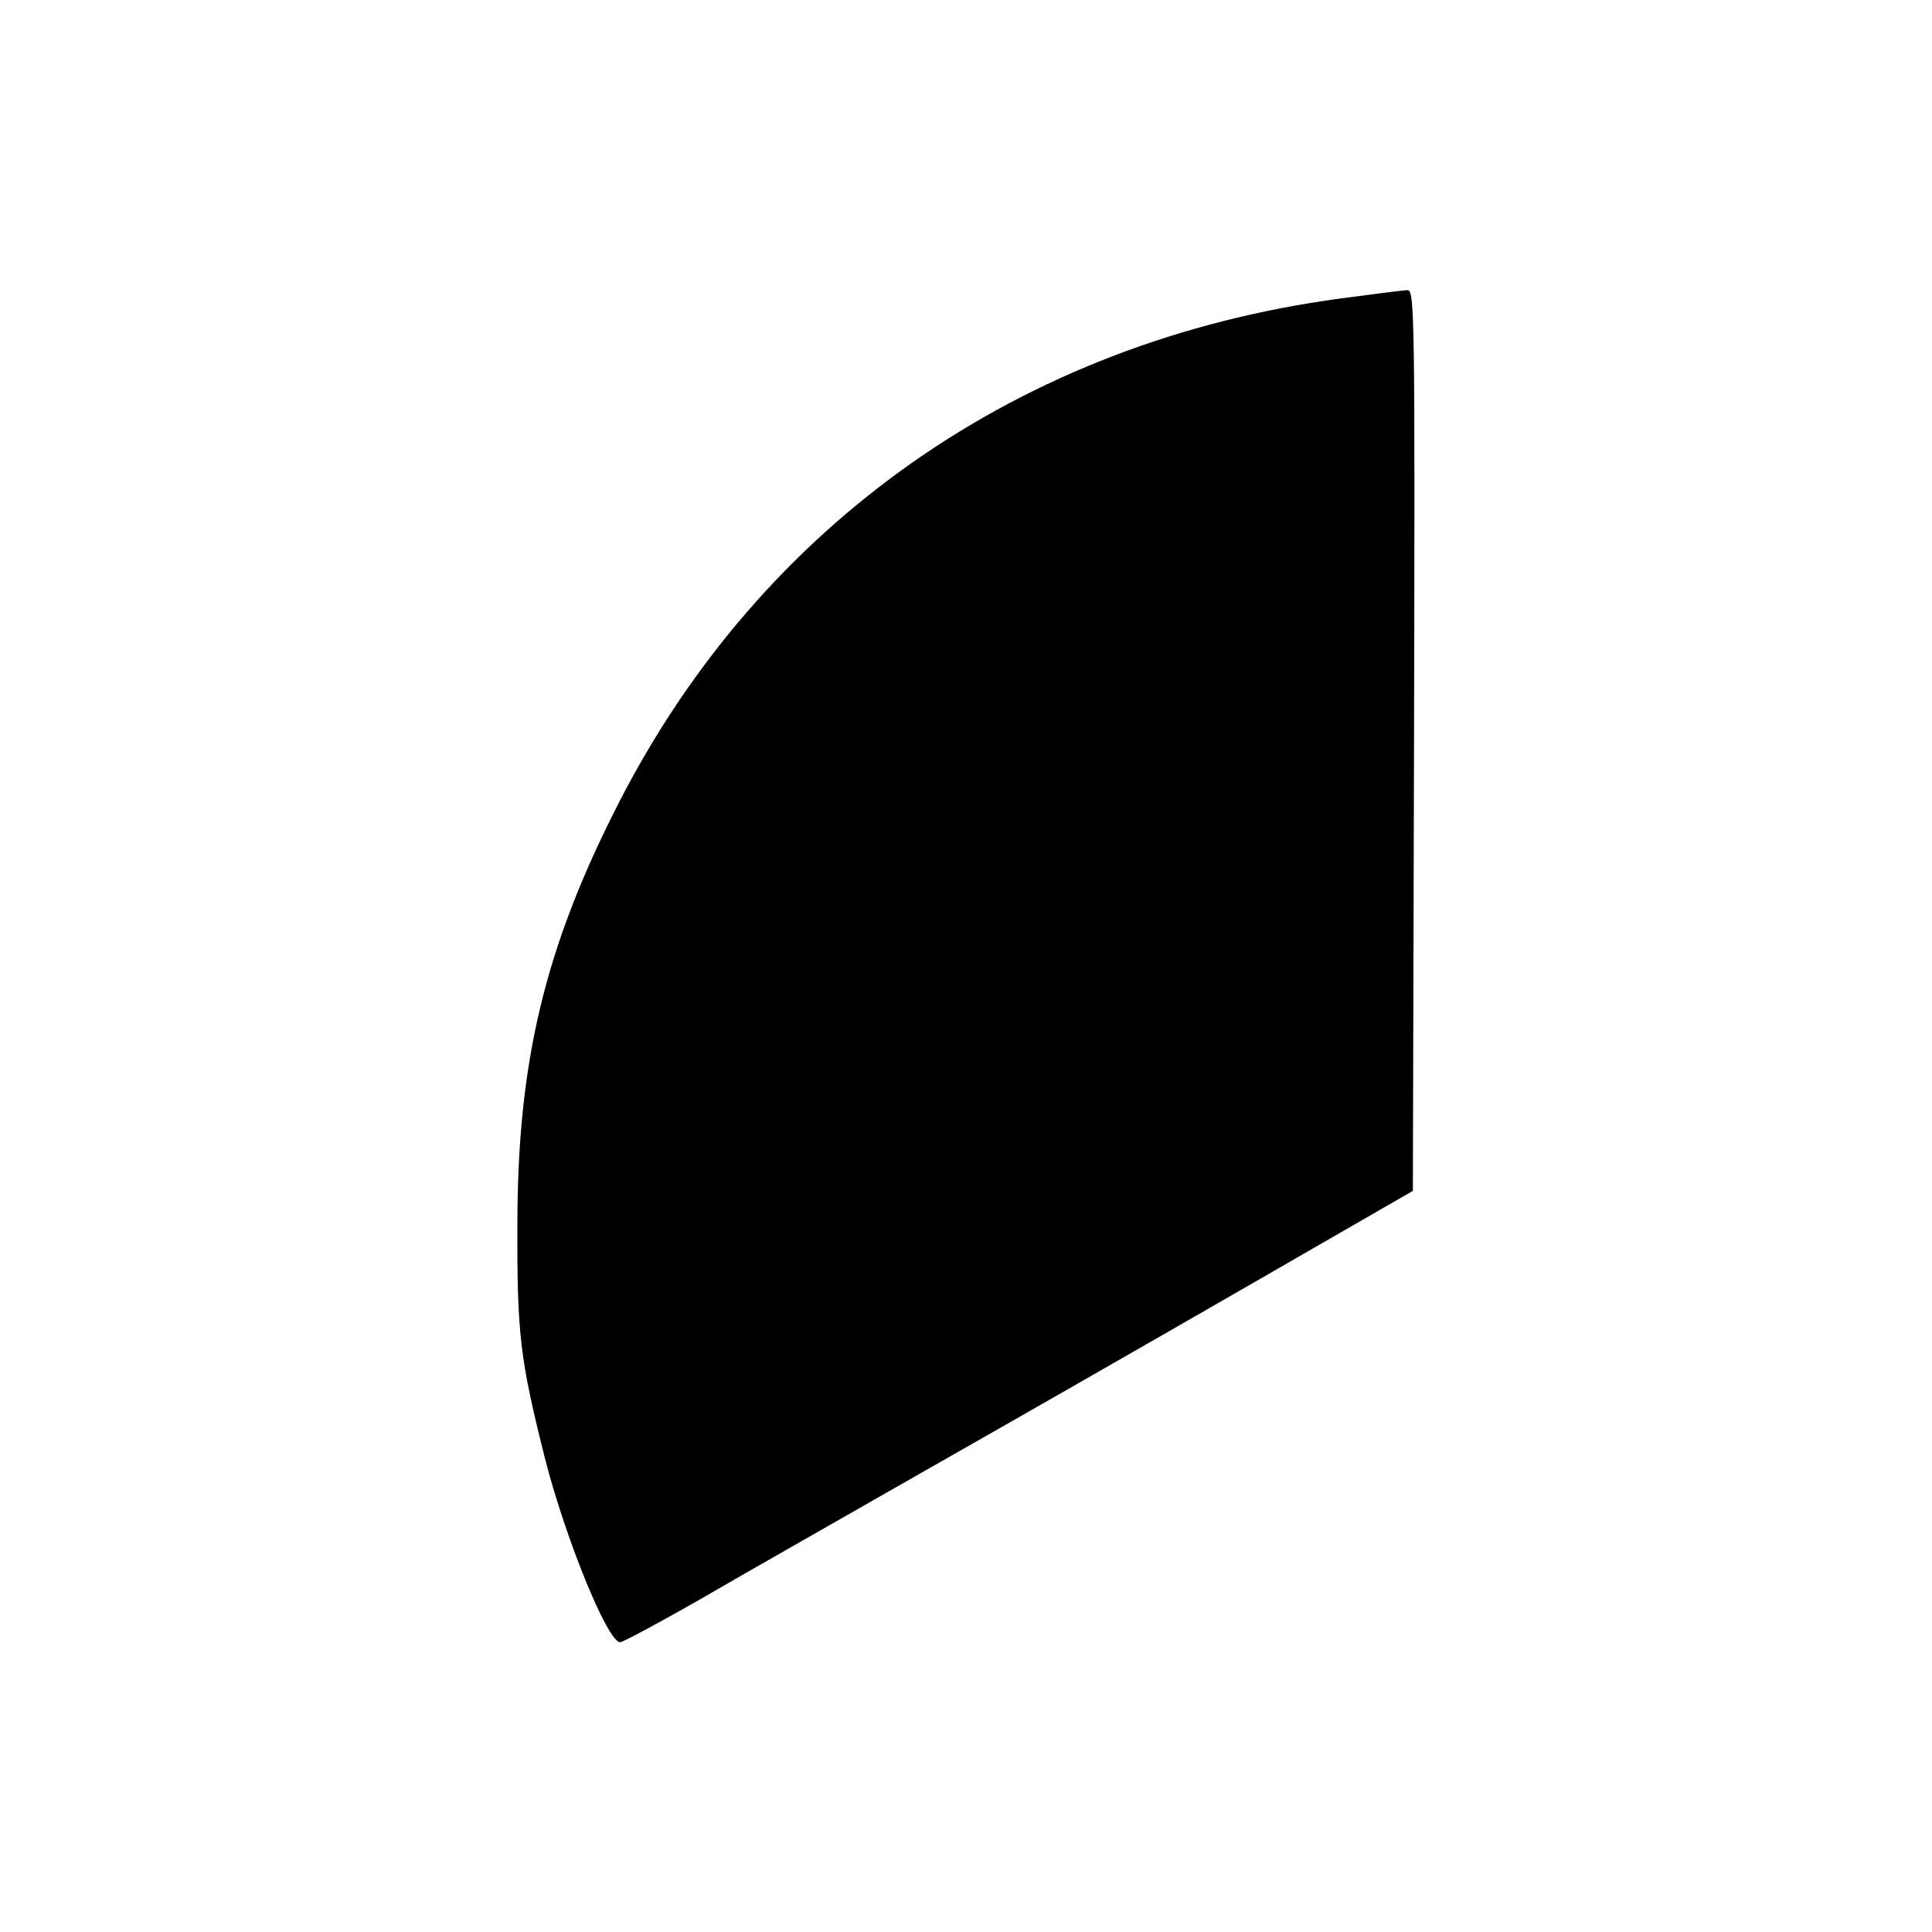
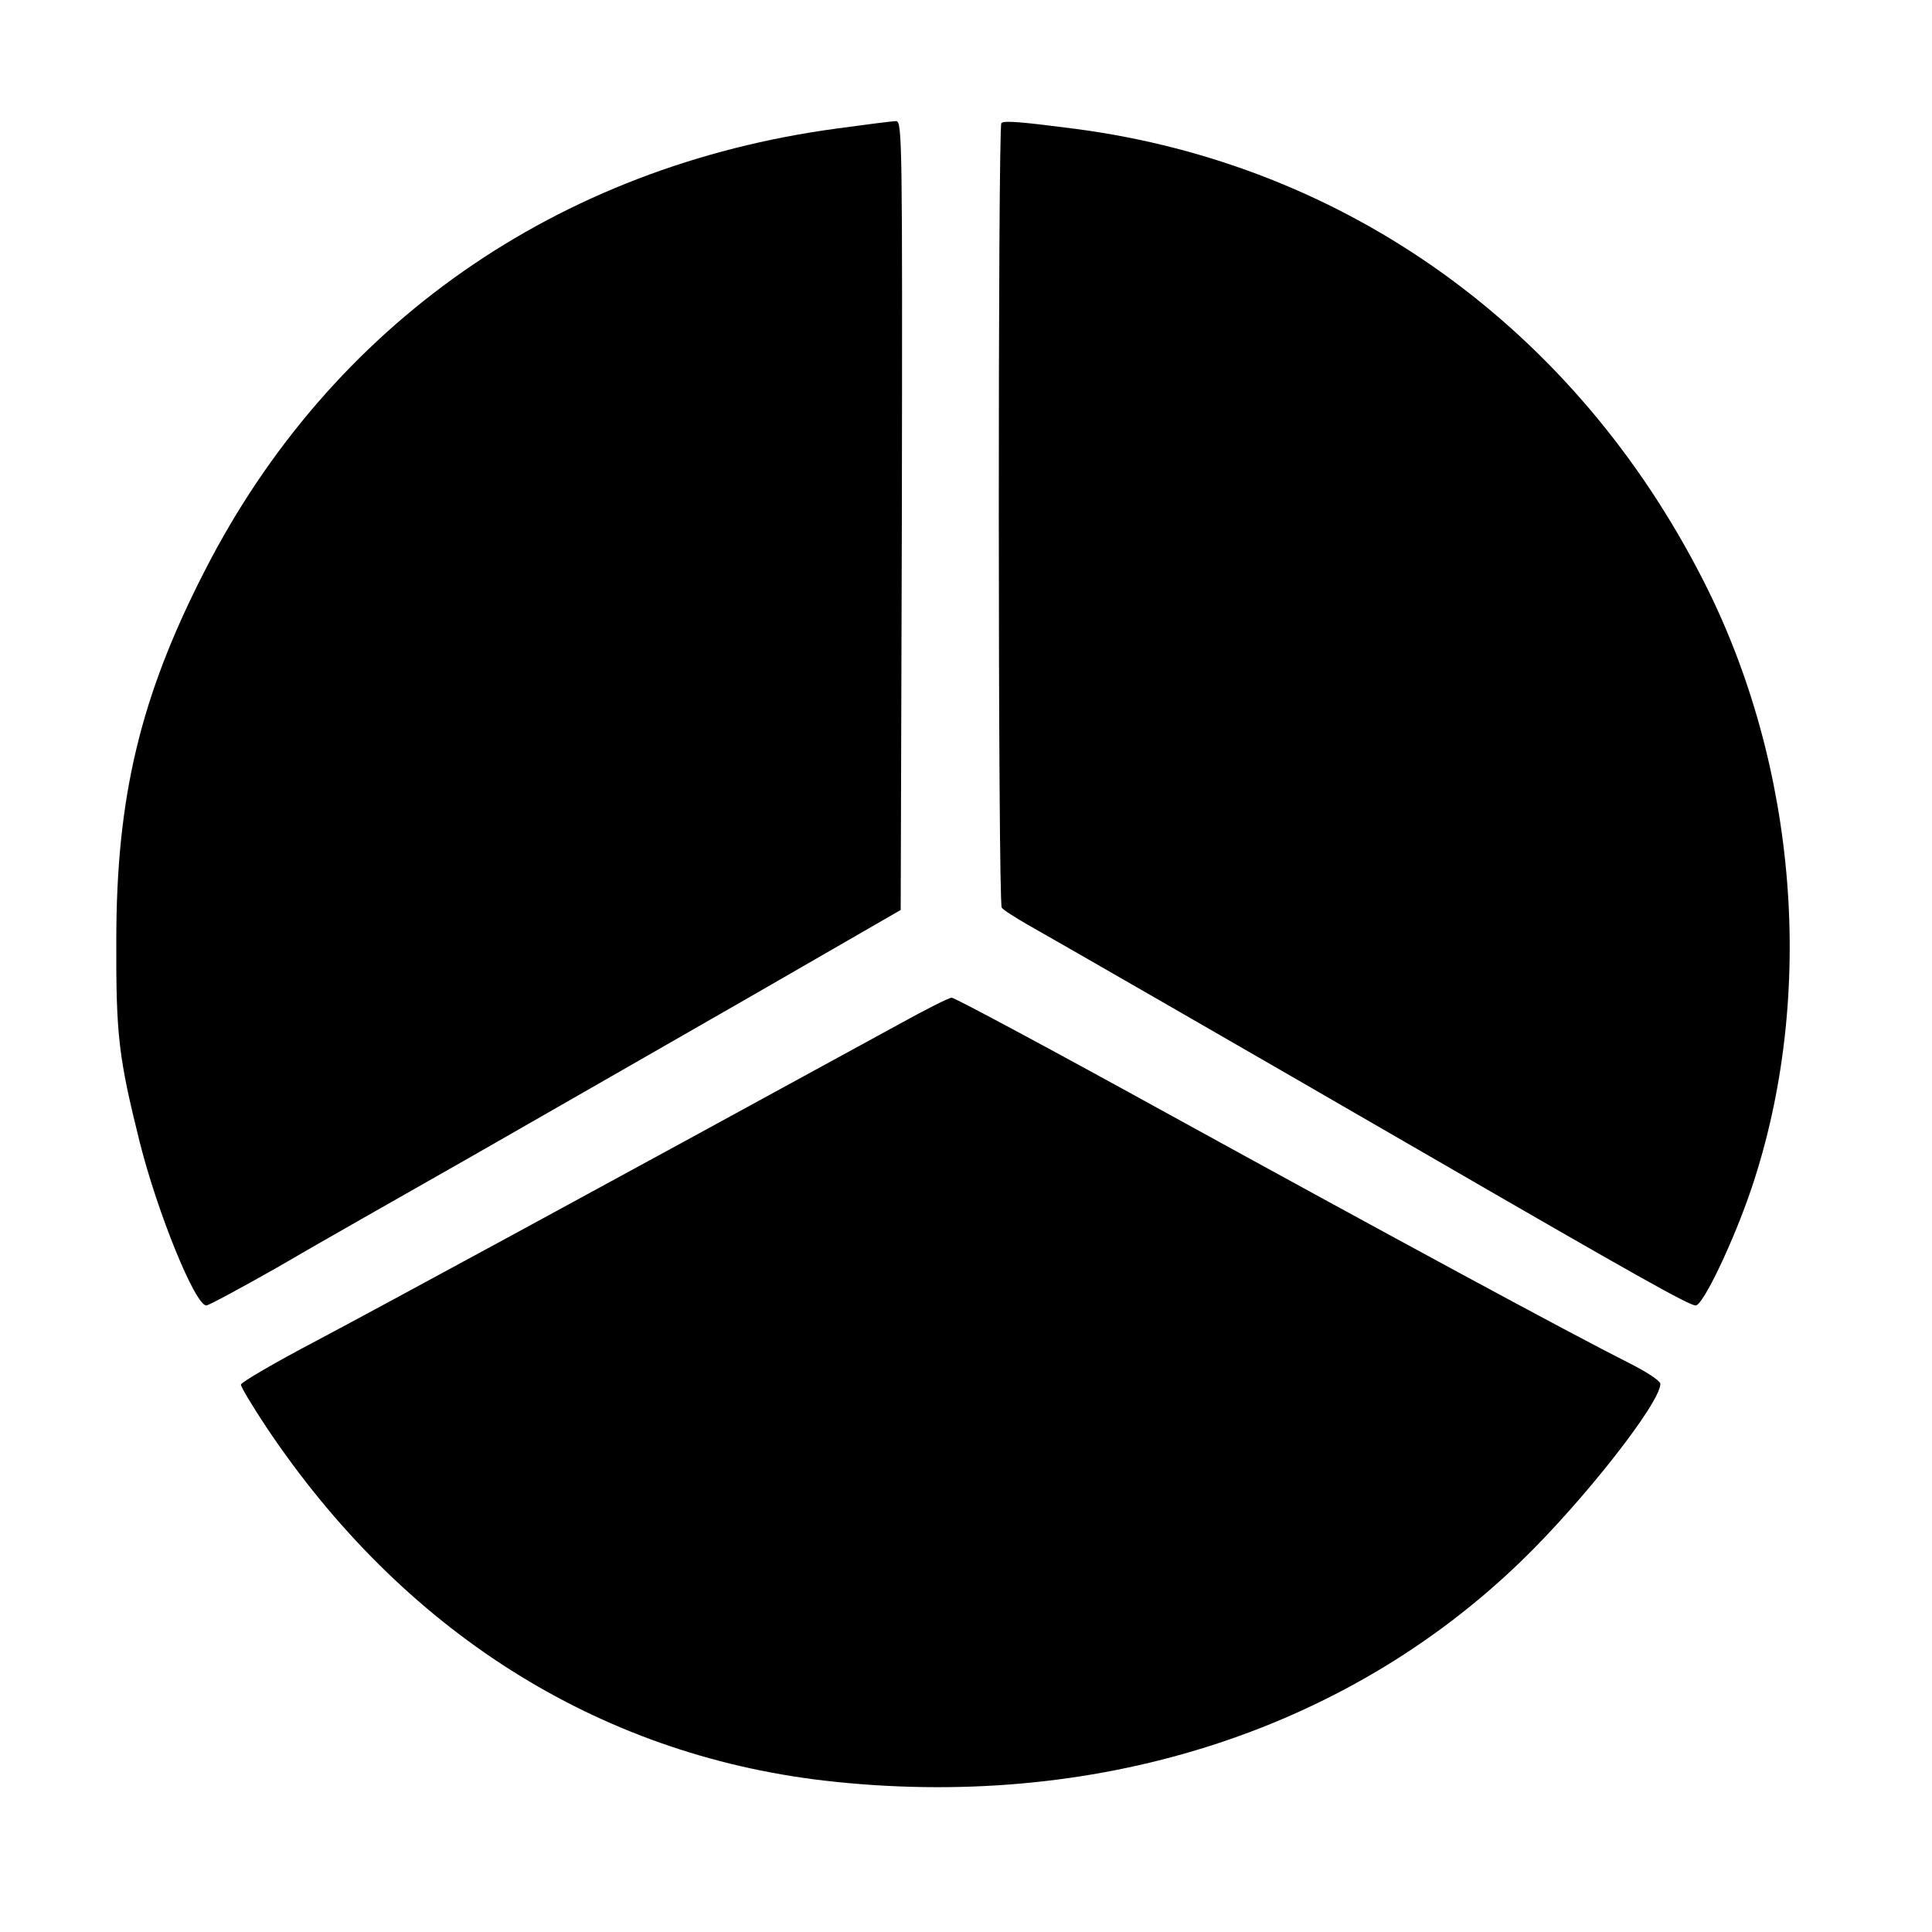
<svg xmlns="http://www.w3.org/2000/svg" viewBox="0 0 100 100">
-   <path fill="currentColor" d="M69.38,15.45 C52.83,17.68 39.44,27.05 32.01,41.59 C28.22,49.00 26.78,54.93 26.78,63.41 C26.76,69.05 26.92,70.34 28.17,75.34 C29.22,79.52 31.44,85.00 32.10,85.00 C32.24,85.00 34.10,84.00 36.26,82.77 C38.40,81.52 43.60,78.57 47.78,76.18 C51.97,73.80 59.40,69.55 64.26,66.75 L73.13,61.64 L73.19,38.32 C73.24,16.20 73.22,15.00 72.85,15.02 C72.63,15.02 71.06,15.23 69.38,15.45 Z" />
+   <path fill="currentColor" d="M43.33,6.65 C28.84,8.60 17.11,16.80 10.60,29.54 C7.27,36.03 6.02,41.23 6.02,48.66 C6.00,53.59 6.14,54.73 7.23,59.11 C8.15,62.77 10.10,67.57 10.68,67.57 C10.80,67.57 12.43,66.69 14.32,65.62 C16.19,64.52 20.75,61.94 24.42,59.85 C28.08,57.75 34.59,54.03 38.85,51.58 L46.62,47.10 L46.68,26.68 C46.71,7.30 46.70,6.25 46.38,6.27 C46.18,6.27 44.80,6.45 43.33,6.65 Z M51.83,6.37 C51.65,6.57 51.65,46.70 51.85,46.98 C51.93,47.10 52.53,47.48 53.19,47.86 C54.82,48.78 64.57,54.39 73.59,59.61 C84.80,66.10 87.43,67.57 87.77,67.57 C88.15,67.57 89.74,64.23 90.66,61.50 C94.00,51.56 93.06,39.66 88.17,30.06 C81.54,17.02 69.73,8.52 55.67,6.67 C52.89,6.31 51.97,6.23 51.83,6.37 Z M46.52,53.02 C30.35,61.86 19.64,67.67 16.41,69.38 C14.24,70.52 12.47,71.55 12.47,71.67 C12.47,71.79 13.07,72.79 13.78,73.86 C20.83,84.41 30.89,90.78 42.63,92.16 C56.57,93.77 69.55,89.69 78.73,80.81 C81.95,77.70 85.94,72.61 85.94,71.63 C85.94,71.47 85.20,70.99 84.30,70.54 C81.32,69.04 72.06,64.03 60.71,57.79 C54.58,54.41 49.42,51.64 49.26,51.64 C49.12,51.64 47.89,52.26 46.52,53.02 Z" />
</svg>
